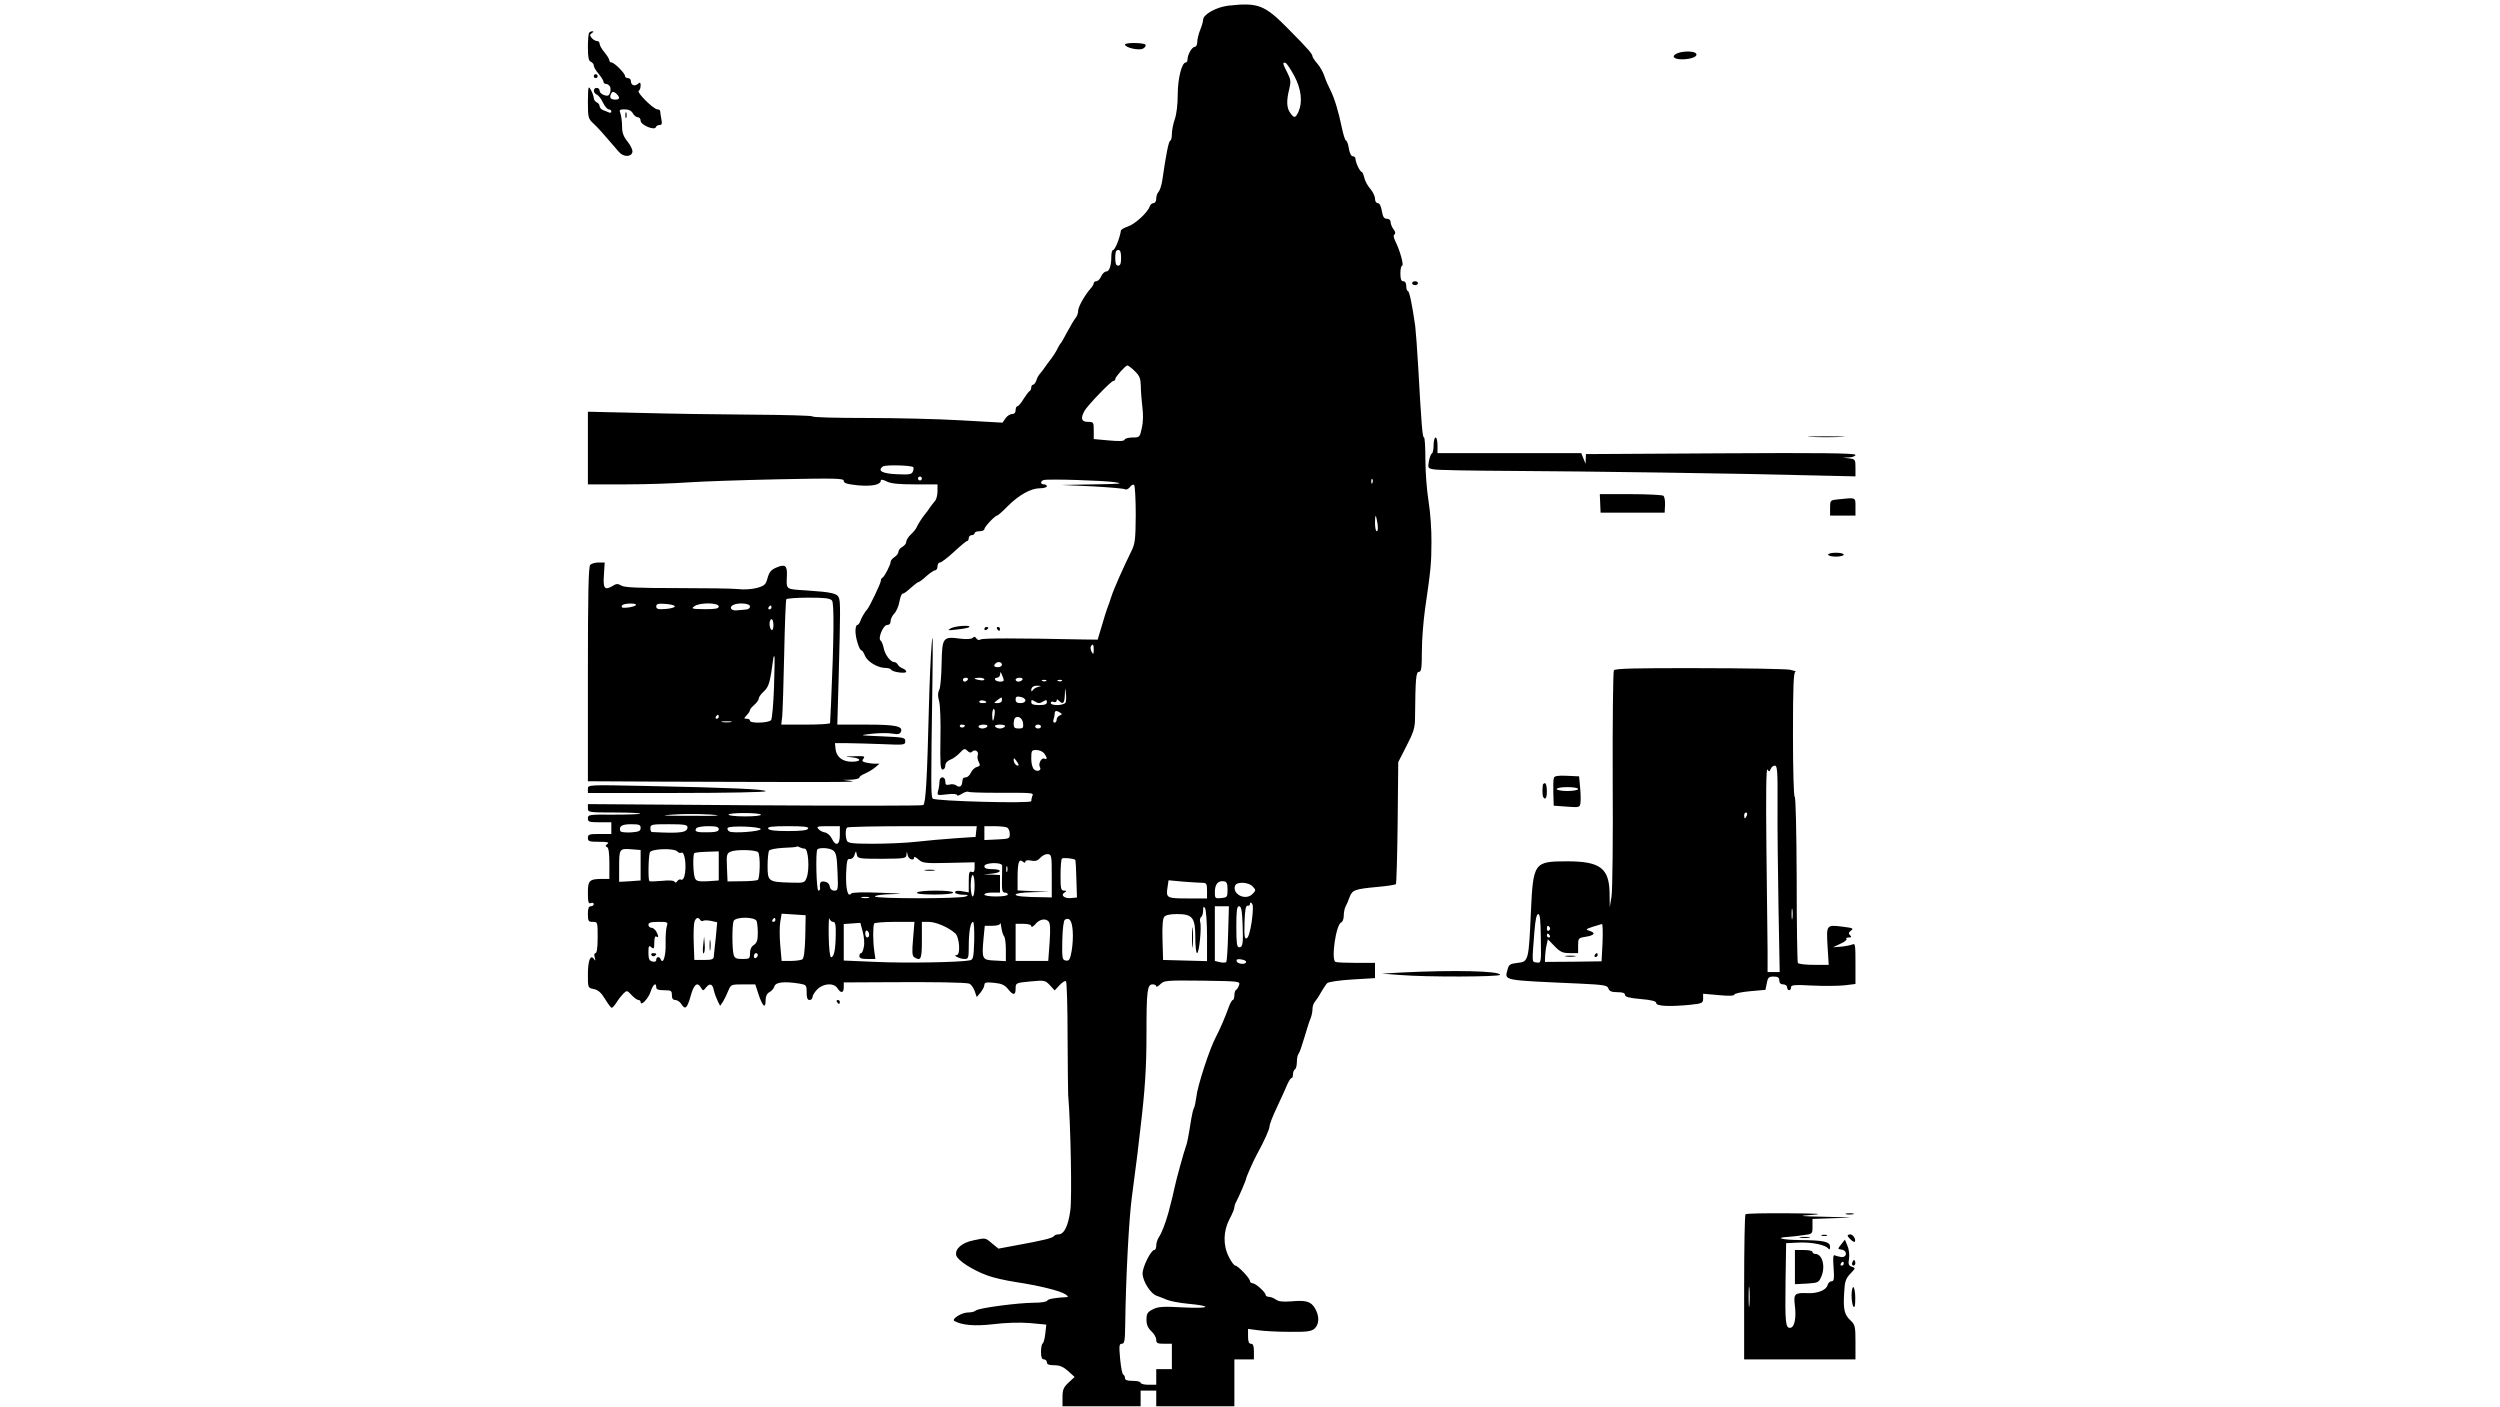
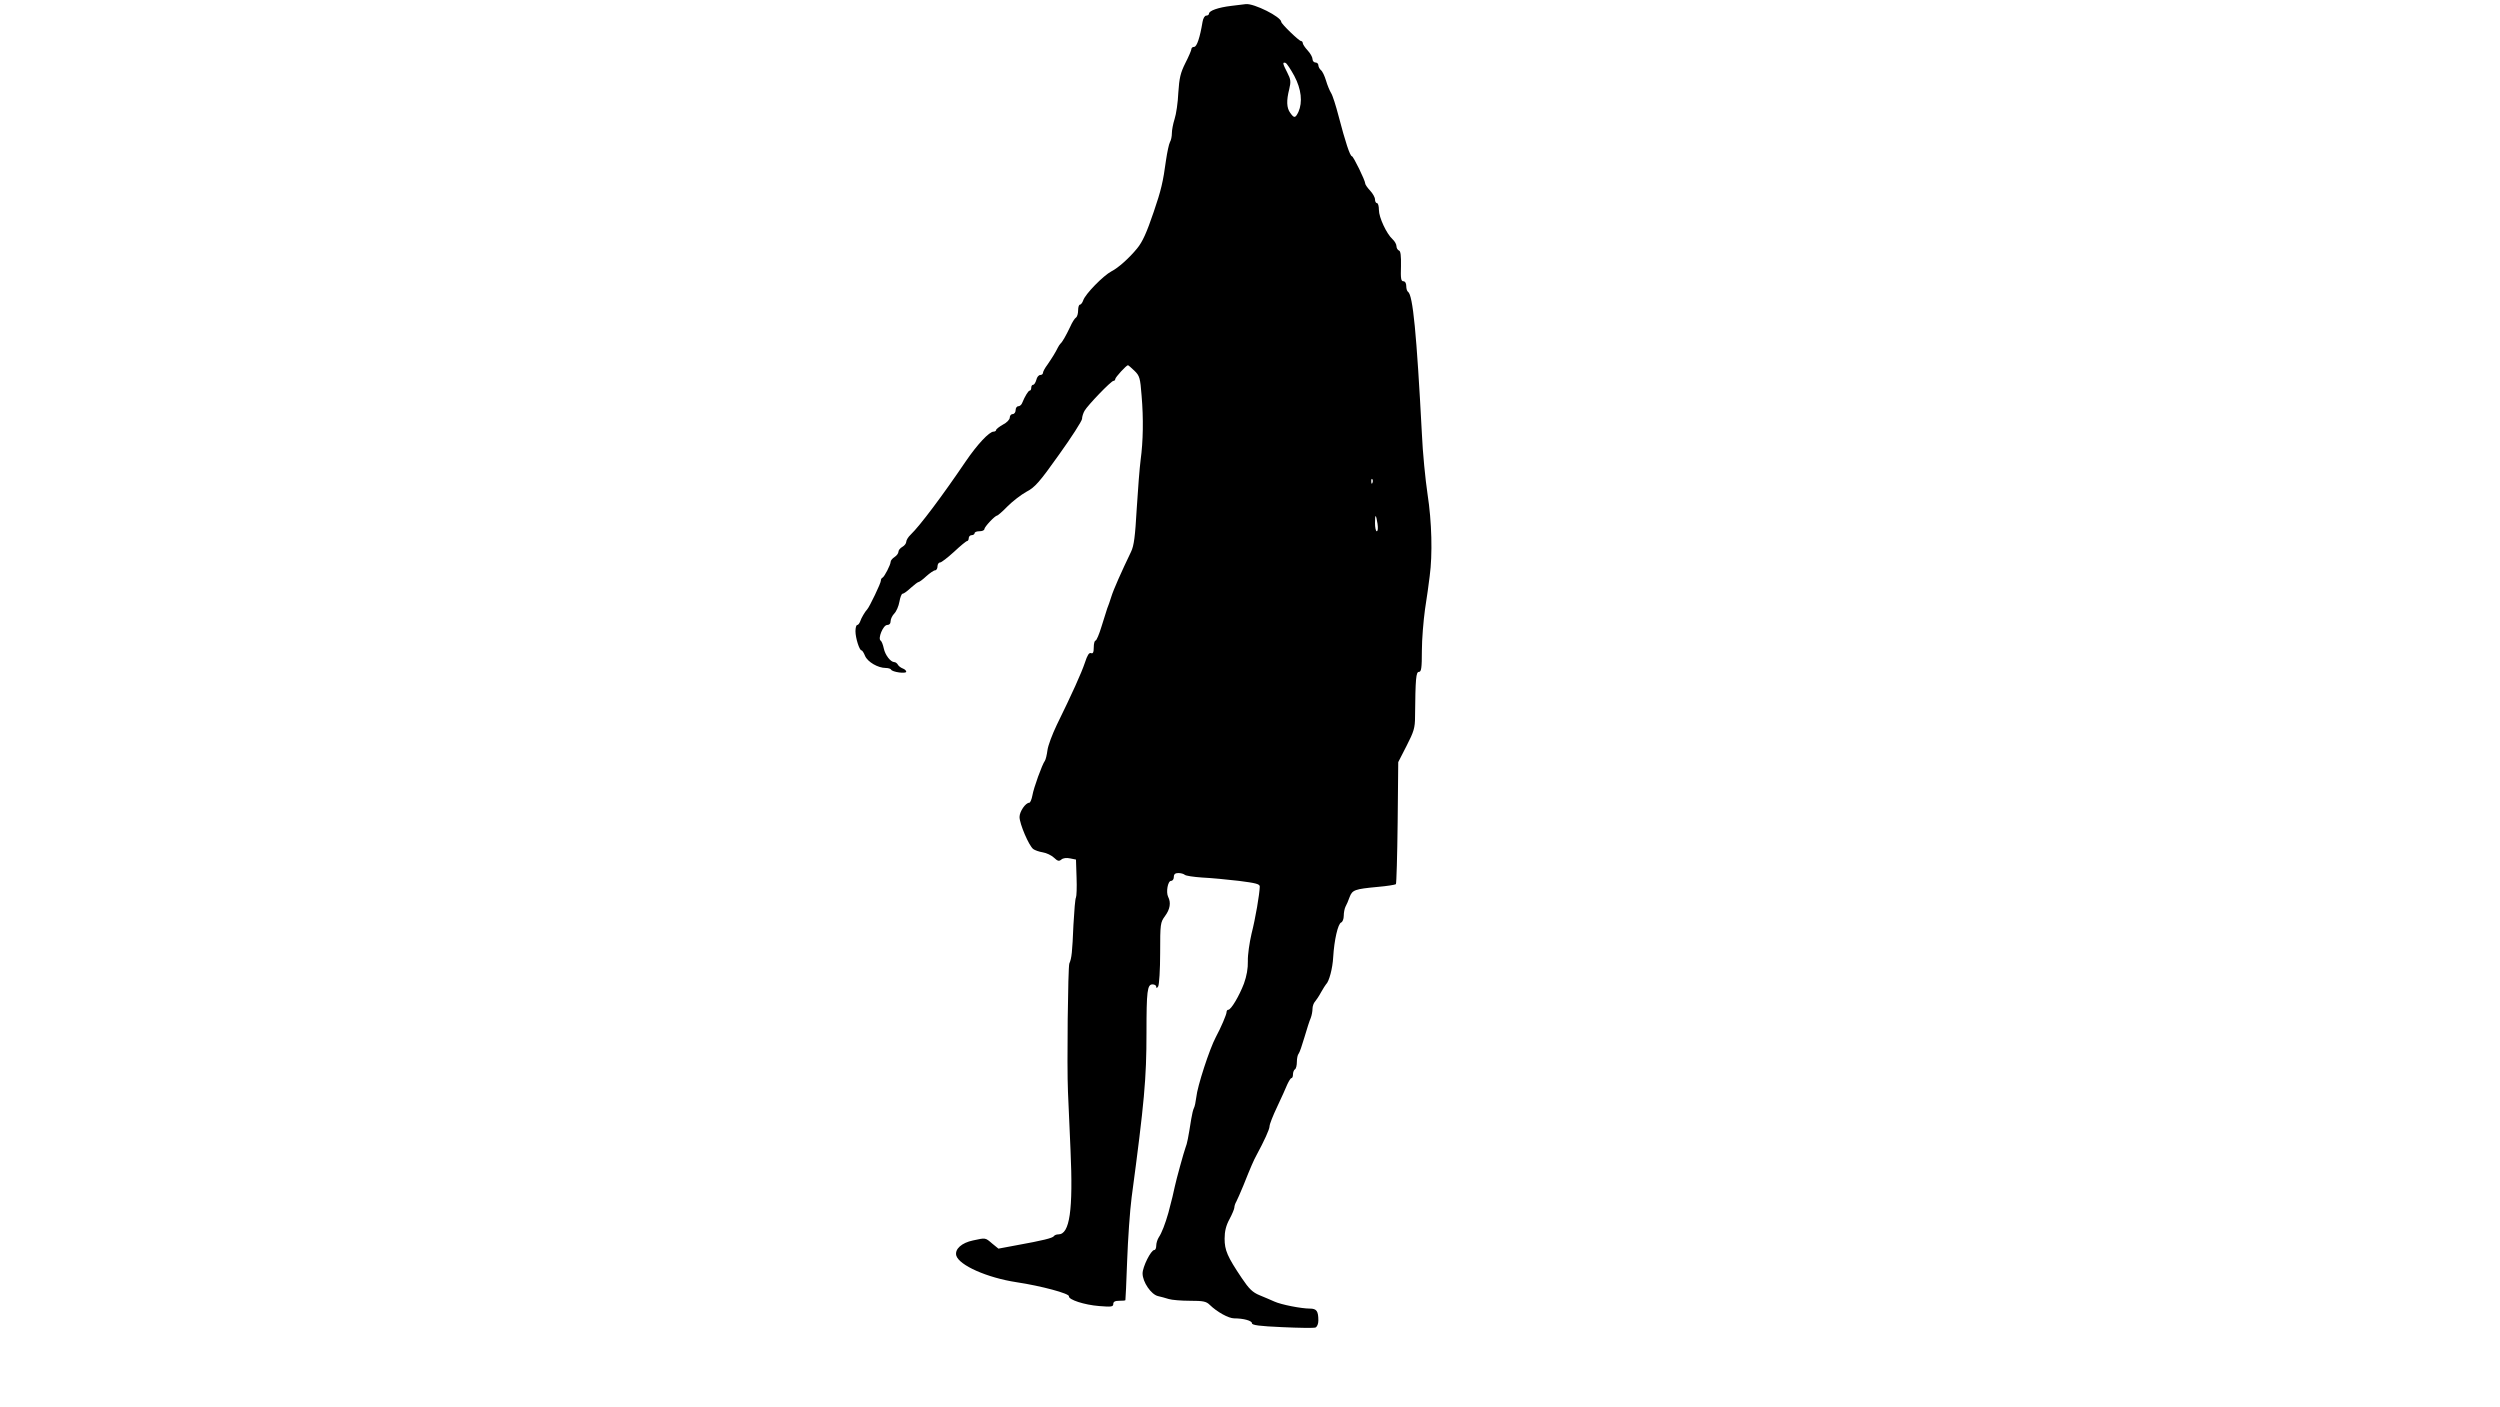
<svg xmlns="http://www.w3.org/2000/svg" version="1.0" width="1280pt" height="720pt" viewBox="0 0 1280 720" preserveAspectRatio="xMidYMid meet">
  <g transform="translate(0,720) scale(0.1,-0.1)" fill="#000000" stroke="none">
-     <path d="M6289 7171 c-61 -7 -129 -45 -129 -72 0 -9 -7 -33 -15 -52 -8 -20 -15 -48 -15 -62 0 -14 -6 -25 -13 -25 -14 0 -37 -40 -37 -65 0 -8 -4 -15 -9 -15 -20 0 -41 -82 -41 -164 0 -49 -6 -101 -15 -126 -8 -23 -15 -58 -15 -76 0 -19 -4 -34 -8 -34 -8 0 -22 -70 -41 -203 -4 -26 -13 -53 -19 -59 -7 -7 -12 -22 -12 -35 0 -13 -6 -23 -14 -23 -8 0 -17 -8 -20 -18 -10 -30 -75 -90 -112 -102 -19 -6 -35 -16 -35 -21 -5 -36 -30 -99 -40 -99 -5 0 -9 -15 -9 -32 0 -48 -10 -78 -26 -78 -8 0 -20 -11 -26 -25 -6 -14 -17 -25 -25 -25 -7 0 -13 -4 -13 -10 0 -5 -7 -18 -16 -27 -31 -36 -64 -94 -64 -115 0 -12 -6 -29 -14 -37 -7 -9 -26 -41 -42 -71 -16 -30 -31 -57 -35 -60 -3 -3 -8 -12 -12 -20 -8 -18 -29 -50 -42 -66 -5 -6 -17 -22 -25 -34 -8 -12 -20 -28 -26 -34 -6 -7 -15 -22 -18 -34 -4 -12 -12 -22 -17 -22 -5 0 -9 -6 -9 -14 0 -8 -4 -16 -8 -18 -4 -1 -18 -20 -31 -40 -12 -21 -27 -38 -32 -38 -5 0 -9 -9 -9 -20 0 -13 -7 -20 -19 -20 -10 0 -25 -10 -33 -22 l-15 -22 -214 12 c-118 7 -337 12 -486 12 -150 0 -273 3 -273 8 0 4 -141 8 -313 9 -171 1 -430 5 -574 9 l-263 6 0 -186 0 -186 193 0 c105 0 248 5 317 10 69 5 277 12 463 16 299 6 337 5 337 -8 0 -12 17 -17 74 -23 73 -6 116 3 116 26 0 5 13 3 30 -6 21 -11 61 -15 145 -15 l115 0 0 -36 c0 -19 -6 -41 -12 -48 -7 -8 -20 -24 -28 -36 -8 -12 -19 -28 -25 -34 -13 -16 -34 -48 -42 -66 -3 -8 -17 -25 -30 -37 -13 -12 -23 -29 -23 -37 0 -8 -9 -20 -20 -26 -11 -6 -20 -17 -20 -25 0 -8 -9 -20 -20 -27 -11 -7 -20 -18 -20 -25 0 -14 -32 -77 -42 -81 -5 -2 -8 -9 -8 -15 1 -11 -59 -136 -70 -147 -10 -10 -31 -45 -36 -62 -4 -10 -10 -18 -15 -18 -5 0 -9 -14 -9 -32 0 -34 20 -98 31 -98 4 0 12 -13 18 -28 13 -31 66 -62 106 -62 13 0 25 -4 27 -8 5 -13 78 -23 78 -11 0 5 -8 13 -17 16 -10 4 -22 12 -26 20 -4 7 -12 13 -18 13 -19 0 -47 36 -54 70 -4 19 -11 37 -16 40 -16 10 13 80 33 80 11 0 18 7 18 20 0 11 9 29 19 39 10 10 22 37 26 60 4 23 11 41 16 41 6 0 24 13 42 30 18 16 36 30 40 30 4 0 22 13 40 30 18 16 38 30 45 30 6 0 12 9 12 20 0 11 6 20 13 20 7 0 39 25 72 55 32 30 62 55 67 55 4 0 8 7 8 15 0 8 7 15 15 15 8 0 15 5 15 10 0 6 11 10 25 10 14 0 25 5 25 11 0 11 54 69 65 69 3 0 28 21 54 48 58 58 119 92 165 92 20 0 36 5 36 10 0 6 -7 10 -15 10 -18 0 -20 16 -2 22 20 7 308 -2 367 -11 45 -7 25 -9 -110 -11 l-165 -3 157 -7 c86 -5 162 -11 168 -15 6 -4 17 1 25 11 7 11 17 15 22 11 4 -5 8 -73 8 -152 -1 -125 -3 -148 -22 -186 -45 -92 -91 -196 -103 -234 -7 -22 -16 -49 -21 -60 -4 -11 -17 -51 -28 -90 l-21 -70 -78 1 c-343 7 -509 7 -521 0 -8 -5 -16 -3 -22 5 -6 10 -11 11 -19 3 -6 -6 -30 -8 -63 -4 -90 12 -93 7 -96 -127 -1 -63 -6 -124 -12 -135 -8 -15 -8 -32 -1 -57 6 -20 9 -107 7 -193 -2 -129 0 -158 11 -158 8 0 14 9 14 20 0 13 10 24 25 30 14 5 36 21 49 35 21 23 26 24 39 11 10 -10 17 -12 25 -4 14 14 35 0 28 -19 -3 -8 -1 -23 5 -34 9 -17 7 -21 -9 -26 -11 -2 -25 -16 -31 -29 -6 -13 -17 -24 -26 -24 -8 0 -16 -4 -16 -10 -1 -5 -2 -14 -3 -19 -2 -18 -16 -24 -29 -13 -7 6 -23 9 -35 5 -18 -4 -22 -1 -22 16 0 12 -6 21 -15 21 -9 0 -15 -9 -15 -22 0 -13 -3 -34 -7 -47 -6 -24 -5 -24 45 -18 31 4 52 2 52 -4 0 -5 11 -2 25 7 13 8 28 13 33 10 5 -3 64 -5 133 -5 206 0 202 1 194 -18 -3 -8 -5 -19 -5 -25 0 -13 -490 0 -504 13 -10 9 -10 56 -2 599 3 216 2 267 -4 190 -5 -58 -11 -202 -14 -320 -9 -364 -16 -494 -29 -502 -6 -4 -395 -4 -864 -1 l-853 6 0 -21 c0 -21 3 -22 137 -22 75 0 134 -3 131 -6 -4 -3 -65 -5 -137 -5 -125 1 -131 0 -131 -19 0 -18 7 -20 60 -20 l60 0 0 -30 0 -30 -60 0 c-53 0 -60 -2 -60 -20 0 -18 7 -20 58 -20 43 0 53 -3 42 -11 -11 -8 -12 -12 -2 -16 8 -3 12 -30 12 -84 l0 -79 -32 0 c-71 0 -78 -7 -78 -71 0 -48 3 -57 15 -53 8 4 15 1 15 -5 0 -6 -7 -11 -15 -11 -11 0 -15 -11 -15 -40 0 -36 3 -40 25 -40 25 0 25 -1 25 -80 0 -50 -4 -80 -11 -80 -6 0 -8 -9 -4 -22 5 -18 4 -20 -4 -8 -18 25 -31 -7 -31 -81 0 -66 0 -67 30 -73 22 -4 38 -18 58 -51 15 -25 30 -45 34 -45 4 0 15 12 25 28 9 15 25 35 35 45 17 17 19 17 42 -8 13 -14 28 -25 35 -25 6 0 11 -5 11 -10 0 -24 39 16 51 52 12 38 29 51 29 23 0 -11 11 -15 40 -15 36 0 40 -2 40 -25 0 -17 5 -25 18 -25 9 0 23 -9 30 -20 20 -32 30 -24 48 40 17 61 34 75 53 43 10 -17 12 -17 25 0 20 25 34 21 41 -14 4 -17 13 -41 20 -55 l12 -24 15 22 c8 13 20 38 27 56 13 31 15 32 76 32 l62 0 18 -55 c21 -61 35 -71 35 -25 0 19 7 33 19 40 11 5 23 19 26 30 7 22 51 26 128 14 35 -6 37 -8 37 -45 0 -28 4 -39 15 -39 8 0 15 7 15 15 0 8 11 26 25 40 32 31 84 34 103 5 17 -27 32 -25 32 5 l0 25 203 1 c262 2 418 -1 439 -7 9 -3 21 -19 28 -37 l11 -32 20 24 c10 13 19 30 19 38 0 13 10 15 50 11 39 -4 54 -11 71 -32 27 -34 39 -33 39 3 0 28 1 29 76 36 72 7 76 6 100 -20 l24 -26 25 27 c14 15 29 24 33 20 4 -4 8 -132 8 -284 1 -153 2 -286 3 -297 13 -153 20 -533 11 -593 -11 -80 -32 -122 -61 -122 -10 0 -20 -4 -23 -9 -7 -10 -55 -22 -193 -47 l-91 -17 -32 26 c-36 31 -33 30 -98 16 -58 -12 -94 -44 -86 -77 7 -25 82 -74 158 -102 28 -11 94 -26 146 -34 119 -18 229 -45 255 -63 11 -7 15 -13 10 -14 -63 -3 -100 -10 -103 -18 -2 -6 -31 -11 -66 -11 -82 0 -287 -27 -300 -40 -6 -6 -24 -10 -41 -10 -31 0 -84 -33 -69 -43 38 -22 103 -28 199 -17 62 8 136 10 187 6 l85 -8 -5 -46 c-3 -26 -9 -48 -13 -50 -5 -2 -9 -21 -9 -43 0 -28 4 -39 15 -39 8 0 15 -7 15 -15 0 -11 11 -15 38 -15 28 0 46 -8 71 -30 l33 -30 -31 -29 c-26 -24 -31 -37 -31 -75 l0 -46 200 0 200 0 0 40 0 40 40 0 40 0 0 -40 0 -40 200 0 200 0 0 120 0 120 50 0 50 0 0 40 c0 29 -4 40 -15 40 -11 0 -15 11 -15 38 l0 38 53 -7 c28 -4 100 -8 159 -8 88 -1 111 2 128 16 25 22 26 65 3 104 -21 36 -46 43 -123 36 -41 -3 -64 -1 -77 9 -10 7 -26 14 -35 14 -10 0 -18 5 -18 10 0 14 -51 59 -67 60 -7 0 -13 5 -13 11 0 14 -62 79 -75 79 -6 0 -21 20 -33 44 -31 60 -29 133 3 194 14 26 25 53 25 60 0 7 4 20 10 30 13 24 50 110 50 117 0 7 38 93 53 120 40 73 67 133 67 148 0 11 18 56 39 100 21 45 45 97 52 115 8 17 17 32 21 32 5 0 8 9 8 19 0 11 5 23 10 26 6 3 10 21 10 39 0 17 4 36 9 41 5 6 18 44 30 85 12 41 26 85 32 98 5 13 9 34 9 47 0 13 6 30 13 37 6 7 21 29 31 48 11 19 25 40 31 46 6 7 64 15 128 19 l117 7 0 39 0 39 -94 0 c-52 0 -100 2 -108 5 -24 9 2 192 29 202 7 3 13 18 13 34 0 16 4 37 9 47 5 9 15 31 21 49 14 37 27 41 143 52 48 4 90 11 94 14 3 4 7 146 9 316 l3 309 43 84 c37 72 43 92 43 148 2 198 5 230 20 230 12 0 15 19 15 108 0 59 8 154 16 212 29 199 33 235 33 345 1 61 -6 155 -15 210 -9 55 -16 151 -16 213 0 61 -3 112 -7 112 -8 0 -13 58 -30 365 -5 88 -12 180 -15 205 -16 112 -30 180 -38 180 -4 0 -8 11 -8 25 0 16 -6 25 -15 25 -11 0 -15 11 -15 40 0 22 4 40 9 40 10 0 -11 77 -34 123 -10 20 -12 33 -5 37 6 4 5 13 -5 26 -8 10 -15 27 -15 37 0 10 -8 17 -19 17 -15 0 -21 10 -26 40 -4 25 -12 40 -21 40 -8 0 -14 10 -14 23 0 12 -11 35 -24 50 -14 16 -28 42 -31 58 -4 16 -10 29 -13 29 -9 0 -32 49 -32 67 0 7 -6 13 -14 13 -8 0 -16 16 -20 40 -3 22 -10 40 -14 40 -4 0 -14 28 -21 63 -18 87 -39 156 -60 197 -10 19 -24 51 -30 70 -6 19 -22 48 -36 64 -14 16 -25 33 -25 37 0 13 -25 41 -125 142 -120 122 -153 135 -306 118z m338 -360 c36 -68 43 -134 21 -184 -16 -33 -22 -33 -42 -5 -19 26 -20 63 -5 122 9 38 8 49 -10 84 -24 47 -26 55 -9 50 6 -2 26 -32 45 -67z m-887 -931 c0 -29 -4 -40 -15 -40 -11 0 -15 11 -15 40 0 29 4 40 15 40 11 0 15 -11 15 -40z m70 -580 c25 -24 30 -38 31 -77 0 -26 4 -75 8 -108 5 -37 4 -78 -3 -107 -10 -47 -12 -48 -48 -48 -20 0 -38 -5 -40 -11 -3 -8 -27 -9 -81 -4 l-77 7 0 44 c0 42 -1 44 -30 44 -33 0 -39 18 -17 57 16 28 136 153 148 153 5 0 9 4 9 9 0 11 51 68 62 70 4 0 21 -12 38 -29z m-1134 -492 c2 -3 2 -13 -2 -22 -6 -15 -18 -17 -82 -14 -75 3 -102 18 -71 40 14 9 145 6 155 -4z m44 -58 c0 -5 -4 -10 -10 -10 -5 0 -10 5 -10 10 0 6 5 10 10 10 6 0 10 -4 10 -10z m2307 -22 c-3 -8 -6 -5 -6 6 -1 11 2 17 5 13 3 -3 4 -12 1 -19z m26 -210 c3 -21 2 -38 -4 -38 -5 0 -9 19 -9 42 0 49 5 47 13 -4z m-1453 -645 c-1 -24 -2 -26 -11 -10 -5 9 -7 22 -4 27 10 17 15 11 15 -17z m-470 -76 c0 -7 -9 -13 -20 -13 -20 0 -25 7 -13 19 11 12 33 8 33 -6z m9 -79 c1 -12 -37 -10 -44 2 -3 6 1 10 9 10 9 0 16 8 17 18 0 14 2 14 9 -3 5 -11 9 -23 9 -27z m-184 2 c-3 -5 -10 -10 -16 -10 -5 0 -9 5 -9 10 0 6 7 10 16 10 8 0 12 -4 9 -10z m85 1 c0 -4 -11 -6 -25 -3 -14 2 -25 6 -25 8 0 2 11 4 25 4 14 0 25 -4 25 -9z m195 -1 c-3 -5 -13 -10 -21 -10 -8 0 -14 5 -14 10 0 6 9 10 21 10 11 0 17 -4 14 -10z m122 -6 c-3 -3 -12 -4 -19 -1 -8 3 -5 6 6 6 11 1 17 -2 13 -5z m80 0 c-3 -3 -12 -4 -19 -1 -8 3 -5 6 6 6 11 1 17 -2 13 -5z m-122 -31 c-11 -3 -23 -10 -27 -17 -5 -7 -8 -7 -8 0 0 16 11 24 34 23 20 -1 20 -1 1 -6z m141 -79 c-6 -17 -76 -19 -76 -3 0 6 7 9 15 5 8 -3 15 0 15 6 0 9 3 9 12 0 21 -21 28 -13 30 31 1 38 2 39 5 9 3 -19 2 -40 -1 -48z m-206 10 c0 -8 -10 -14 -25 -14 -18 0 -25 5 -25 19 0 14 6 17 25 13 14 -2 25 -11 25 -18z m-120 1 c0 -9 -9 -15 -22 -15 -21 0 -21 0 -2 15 24 18 24 18 24 0z m-80 -11 c0 -2 -9 -4 -21 -4 -11 0 -18 4 -14 10 5 8 35 3 35 -6z m290 4 c17 10 20 10 20 -3 0 -11 -11 -15 -40 -15 -29 0 -40 4 -40 15 0 13 3 13 20 3 16 -10 24 -10 40 0z m-248 -68 c-2 -16 -6 -30 -8 -30 -2 0 -4 14 -4 30 0 17 4 30 8 30 5 0 7 -13 4 -30z m336 11 c11 -7 11 -9 -2 -14 -9 -4 -16 -13 -16 -22 0 -8 -5 -15 -11 -15 -6 0 -8 7 -5 16 3 9 6 22 6 30 0 16 9 18 28 5z m-190 -54 c3 -23 0 -27 -22 -27 -21 0 -26 5 -26 23 0 13 3 27 7 31 15 14 38 0 41 -27z m-298 -11 c0 -11 -19 -15 -25 -6 -3 5 1 10 9 10 9 0 16 -2 16 -4z m115 -6 c-3 -5 -15 -10 -26 -10 -10 0 -19 5 -19 10 0 6 12 10 26 10 14 0 23 -4 19 -10z m90 0 c-3 -5 -15 -10 -25 -10 -10 0 -22 5 -25 10 -4 6 7 10 25 10 18 0 29 -4 25 -10z m185 0 c0 -5 -7 -10 -15 -10 -8 0 -15 5 -15 10 0 6 7 10 15 10 8 0 15 -4 15 -10z m16 -137 c17 -23 17 -34 0 -27 -15 6 -32 -29 -21 -45 9 -16 -15 -24 -30 -11 -9 8 -15 30 -15 56 0 41 2 44 26 44 15 0 33 -8 40 -17z m-131 -61 c-8 -8 -25 10 -25 26 0 13 2 13 14 -4 8 -10 13 -21 11 -22z m-1540 -257 c6 -2 -64 -3 -155 -2 -127 0 -145 2 -80 6 81 6 214 3 235 -4z m221 4 c3 -5 -33 -9 -80 -9 -47 0 -86 4 -86 9 0 11 159 11 166 0z m-616 -68 c0 -16 -9 -20 -50 -23 -28 -1 -52 1 -54 7 -8 25 8 35 55 35 42 0 49 -3 49 -19z m240 4 c0 -28 -34 -33 -182 -25 -5 0 -8 9 -8 20 0 19 7 20 95 20 77 0 95 -3 95 -15z m160 -10 c0 -11 -12 -15 -42 -16 -70 -2 -85 2 -73 20 3 6 31 11 61 11 41 0 54 -4 54 -15z m215 0 c0 -12 -141 -23 -161 -12 -8 5 -12 13 -8 18 8 13 169 7 169 -6z m243 3 c-3 -9 -33 -13 -103 -13 -70 0 -100 4 -102 13 -4 9 21 12 102 12 81 0 106 -3 103 -12z m162 -33 c0 -53 -21 -61 -42 -17 -7 15 -23 28 -35 30 -12 2 -27 10 -33 18 -11 12 -3 14 49 14 l61 0 0 -45z m698 18 l-3 -28 -105 -7 c-58 -4 -148 -12 -200 -18 -52 -6 -152 -10 -221 -10 -106 0 -128 3 -133 16 -8 21 -8 59 1 67 3 4 154 7 335 7 l329 0 -3 -27z m156 21 c9 -3 16 -18 16 -33 0 -25 -2 -26 -65 -29 l-65 -3 0 35 0 36 49 0 c27 0 56 -3 65 -6z m-1034 -109 c19 0 26 -107 10 -149 -10 -26 -12 -27 -82 -25 -114 3 -118 6 -118 86 0 38 4 73 8 78 4 6 36 12 72 14 36 1 67 4 69 6 2 3 9 1 15 -3 6 -3 18 -7 26 -7z m-840 -85 l0 -78 -55 -4 -55 -3 0 72 c0 97 1 99 60 95 l50 -4 0 -78z m208 64 c18 11 29 -72 16 -121 -4 -13 -11 -20 -16 -17 -6 4 -15 0 -20 -7 -6 -9 -11 -10 -14 -4 -3 7 -27 9 -65 5 -33 -3 -62 -4 -64 -1 -8 7 -5 135 3 148 11 18 124 21 139 4 6 -7 16 -10 21 -7z m777 12 c16 -11 20 -30 23 -110 4 -91 3 -96 -16 -96 -13 0 -22 8 -24 22 -2 13 -12 22 -25 24 -22 4 -28 -5 -24 -33 1 -7 -3 -13 -9 -13 -10 0 -15 201 -5 211 10 11 63 8 80 -5z m-383 -10 c12 -17 9 -134 -2 -141 -6 -4 -43 -7 -83 -7 l-72 -1 -3 72 c-3 66 -1 72 20 81 30 12 131 9 140 -4z m-202 -70 l0 -74 -56 -4 c-45 -2 -58 0 -65 14 -10 18 -13 121 -4 130 3 3 32 6 65 7 l60 2 0 -75z m836 37 c118 1 124 2 125 21 2 19 2 19 6 -1 4 -23 33 -33 33 -13 0 6 10 1 22 -10 21 -19 33 -21 155 -18 l133 3 0 -27 c0 -20 -4 -26 -15 -22 -12 5 -15 -4 -15 -49 l0 -56 -35 6 c-23 4 -35 2 -35 -6 0 -6 17 -11 38 -12 30 0 33 -2 17 -9 -29 -12 -465 -12 -465 0 0 6 37 11 88 12 66 1 53 3 -58 7 -92 4 -148 2 -152 -4 -17 -22 -28 23 -26 100 3 68 6 80 19 77 10 -1 20 7 24 20 7 23 8 23 12 2 4 -20 10 -21 129 -21z m869 -88 l0 -110 -35 1 c-109 1 -150 5 -150 14 0 6 37 11 88 12 l87 2 -82 3 -83 4 0 64 c0 78 7 100 26 84 10 -8 14 -8 14 0 0 6 11 8 29 5 21 -5 34 -1 47 14 11 12 28 20 39 19 19 -2 20 -9 20 -112z m121 82 c1 -1 4 -45 5 -97 l3 -95 -28 -3 c-35 -4 -58 14 -36 28 13 8 12 10 -2 10 -16 0 -18 10 -18 78 0 43 3 82 7 86 7 6 61 1 69 -7z m-375 -29 c0 -7 0 -41 -1 -75 -1 -51 2 -63 14 -63 9 0 16 -4 16 -10 0 -6 -27 -10 -60 -10 -33 0 -60 4 -60 10 0 6 18 10 40 10 l40 0 0 45 0 45 -42 2 -43 1 43 4 c53 5 55 23 2 23 -29 0 -40 4 -40 15 0 19 90 22 91 3z m26 -30 c-3 -7 -5 -2 -5 12 0 14 2 19 5 13 2 -7 2 -19 0 -25z m-167 -73 c0 -30 -4 -55 -10 -55 -5 0 -10 25 -10 55 0 30 5 55 10 55 6 0 10 -25 10 -55z m1167 15 c20 0 23 -5 23 -40 l0 -40 -99 0 c-108 0 -112 2 -103 59 l5 34 75 -7 c41 -3 86 -6 99 -6z m128 -35 c0 -38 -2 -40 -32 -43 -31 -3 -33 -2 -33 30 0 40 16 60 45 56 16 -2 20 -11 20 -43z m129 16 c17 -18 17 -20 -2 -39 -35 -35 -105 0 -88 44 8 21 70 18 90 -5z m-1966 -58 c-10 -2 -26 -2 -35 0 -10 3 -2 5 17 5 19 0 27 -2 18 -5z m1961 -121 c-8 -51 -17 -83 -26 -86 -11 -5 -13 10 -11 82 2 63 6 86 16 85 6 -2 12 2 12 9 0 8 3 9 10 2 7 -7 6 -37 -1 -92z m-229 -75 l0 -128 -112 3 -113 3 -3 104 c-2 67 1 108 9 117 7 9 31 14 65 14 80 0 94 -18 94 -120 0 -44 4 -80 9 -80 11 0 24 134 16 159 -3 11 -1 22 5 26 5 3 10 18 10 33 0 21 2 24 10 12 5 -8 10 -73 10 -143z m108 14 c-2 -77 -6 -143 -10 -147 -4 -3 -19 -4 -33 0 l-25 6 0 140 0 140 36 0 36 0 -4 -139z m74 50 c4 -105 1 -121 -18 -121 -11 0 -14 21 -14 105 0 84 3 105 14 105 11 0 15 -20 18 -89z m-2239 -66 c-2 -74 -7 -111 -15 -117 -7 -4 -34 -8 -59 -8 l-47 0 -7 79 c-4 44 -4 98 0 121 l7 42 62 -4 61 -4 -2 -109z m143 75 c11 0 14 -15 13 -67 -1 -76 -9 -114 -24 -114 -6 1 -11 45 -12 108 -1 60 1 100 3 91 3 -10 12 -18 20 -18z m-681 10 c4 -6 11 -8 16 -4 5 3 23 2 40 -1 l31 -7 -7 -77 c-5 -42 -9 -85 -10 -96 -1 -17 -9 -20 -51 -20 l-49 0 -3 85 c-2 47 0 95 3 108 6 23 20 29 30 12z m289 -6 c3 -9 6 -37 6 -62 0 -36 -5 -50 -20 -60 -13 -8 -20 -23 -20 -42 0 -28 -2 -30 -39 -30 -32 0 -40 4 -45 23 -8 29 -8 151 0 171 9 23 109 23 118 0z m96 6 c0 -5 -5 -10 -11 -10 -5 0 -7 5 -4 10 3 6 8 10 11 10 2 0 4 -4 4 -10z m1404 -115 l-7 -95 -83 0 -84 0 0 95 0 95 40 0 c25 0 40 -5 40 -12 1 -7 9 -3 19 8 21 27 52 34 69 17 9 -9 11 -36 6 -108z m118 62 c3 -29 0 -76 -5 -105 -8 -45 -13 -53 -30 -50 -18 3 -20 10 -18 103 1 59 7 102 13 106 23 14 36 -4 40 -54z m-2078 21 c-4 -13 -7 -52 -6 -88 2 -62 -13 -111 -25 -82 -6 16 -23 15 -23 -2 0 -9 -7 -12 -20 -9 -16 4 -20 14 -20 45 0 35 2 39 15 28 13 -11 15 -7 15 24 0 22 4 35 10 31 13 -8 13 1 0 26 -6 10 -17 19 -25 19 -8 0 -15 7 -15 15 0 11 12 15 51 15 48 0 50 -1 43 -22z m1009 -105 c-3 -18 -9 -33 -14 -33 -5 0 -9 -7 -9 -15 0 -11 11 -15 41 -15 l41 0 -6 43 c-7 49 -7 127 0 139 3 4 50 8 105 8 l101 0 -7 -86 c-6 -68 -5 -88 6 -95 34 -21 39 -11 39 86 l0 95 35 0 c36 0 100 -27 135 -58 23 -19 29 -112 8 -112 -23 0 16 -20 40 -20 20 0 22 4 22 64 0 75 9 126 22 126 5 0 7 -43 6 -97 -3 -87 -5 -97 -23 -100 -47 -10 -327 -15 -480 -8 l-165 7 0 93 0 94 43 3 42 3 12 -45 c7 -25 10 -60 6 -77z m718 53 c5 -6 9 -36 9 -68 l0 -59 -57 3 c-65 3 -67 6 -57 116 l6 62 39 0 c24 0 40 5 41 13 0 6 3 -4 5 -23 3 -19 9 -39 14 -44z m-691 8 c0 -8 -4 -14 -10 -14 -5 0 -10 9 -10 21 0 11 5 17 10 14 6 -3 10 -13 10 -21z m-570 -103 c0 -6 -4 -13 -10 -16 -5 -3 -10 1 -10 9 0 9 5 16 10 16 6 0 10 -4 10 -9z m2500 -36 c0 -15 -43 -12 -48 3 -3 10 4 13 22 10 15 -2 26 -7 26 -13z m-36 -119 c-4 -12 -11 -22 -15 -24 -5 -2 -9 -15 -9 -28 0 -13 -4 -24 -8 -24 -4 0 -14 -17 -21 -37 -15 -43 -46 -116 -66 -153 -32 -60 -95 -253 -100 -308 -3 -24 -8 -48 -12 -55 -4 -7 -10 -32 -14 -57 -15 -95 -21 -126 -29 -145 -8 -21 -48 -166 -55 -200 -4 -21 -17 -76 -33 -135 -16 -56 -34 -103 -49 -125 -7 -11 -13 -30 -13 -42 0 -13 -4 -23 -10 -23 -17 0 -60 -86 -60 -120 0 -40 43 -107 74 -115 11 -4 35 -13 51 -20 17 -7 64 -16 106 -20 131 -12 115 -26 -21 -19 -106 6 -131 4 -158 -10 -27 -14 -32 -22 -32 -53 0 -25 7 -42 25 -59 14 -13 25 -32 25 -44 0 -17 6 -20 40 -20 l40 0 0 -65 0 -65 -40 0 -40 0 0 -40 0 -40 -40 0 c-22 0 -40 5 -40 10 0 6 -18 10 -40 10 -28 0 -40 4 -40 14 0 8 -4 16 -9 18 -5 2 -12 38 -16 81 -6 67 -5 77 9 77 13 0 16 14 17 93 3 241 19 544 34 657 28 214 33 252 43 345 25 207 32 321 32 497 0 214 4 248 31 248 11 0 19 -4 19 -10 0 -5 9 -1 21 11 19 19 30 20 215 18 191 -3 194 -3 188 -23z" />
-     <path d="M4738 2743 c12 -2 32 -2 45 0 12 2 2 4 -23 4 -25 0 -35 -2 -22 -4z" />
-     <path d="M4695 2630 c-4 -6 28 -10 89 -10 57 0 96 4 96 10 0 6 -36 10 -89 10 -50 0 -93 -4 -96 -10z" />
-     <path d="M6103 2400 c0 -47 2 -66 4 -42 2 23 2 61 0 85 -2 23 -4 4 -4 -43z" />
-     <path d="M3600 2358 c-3 -26 -1 -43 3 -39 5 5 7 26 5 47 l-3 39 -5 -47z" />
-     <path d="M3633 2360 c0 -25 2 -35 4 -22 2 12 2 32 0 45 -2 12 -4 2 -4 -23z" />
-     <path d="M3335 2310 c4 -6 11 -8 16 -5 14 9 11 15 -7 15 -8 0 -12 -5 -9 -10z" />
-     <path d="M3017 7033 c-4 -3 -7 -37 -7 -75 0 -52 4 -70 15 -74 8 -4 15 -12 15 -19 0 -8 11 -27 25 -43 14 -17 25 -35 25 -41 0 -6 6 -11 14 -11 8 0 16 -7 20 -15 6 -17 -2 -45 -14 -45 -20 0 -40 13 -40 26 0 8 -7 14 -15 14 -19 0 -19 -26 0 -34 8 -3 23 -21 32 -41 9 -19 23 -35 30 -35 7 0 13 -5 13 -11 0 -6 -6 -8 -12 -5 -7 3 -21 9 -30 12 -10 4 -18 13 -18 20 0 8 -7 17 -15 20 -8 4 -15 14 -15 23 -1 9 -7 27 -15 41 -13 23 -14 19 -15 -61 0 -81 2 -87 28 -111 24 -22 55 -57 131 -146 23 -27 64 -27 69 0 2 10 -9 33 -25 53 -21 26 -28 46 -28 78 0 23 -4 52 -8 65 -8 20 -5 22 22 22 20 0 34 -7 41 -20 6 -11 17 -20 25 -20 8 0 15 -8 15 -18 0 -22 72 -52 78 -33 2 6 11 11 19 11 12 0 14 7 9 31 -3 17 -6 35 -6 40 0 5 -6 9 -14 9 -20 0 -108 88 -96 95 6 3 10 15 10 27 0 17 -3 18 -15 8 -16 -14 -35 -6 -35 16 0 8 -7 14 -15 14 -8 0 -15 5 -15 11 0 14 -55 69 -69 69 -6 0 -11 5 -11 11 0 6 -11 24 -25 41 -14 16 -25 36 -25 44 0 8 -6 14 -14 14 -7 0 -19 7 -27 16 -10 13 -10 17 2 25 8 5 9 9 3 9 -6 0 -14 -3 -17 -7z m141 -315 c17 -17 15 -28 -6 -28 -24 0 -32 8 -25 26 6 17 15 18 31 2z" />
-     <path d="M5760 6972 c0 -16 72 -32 92 -21 10 5 16 14 13 20 -8 11 -105 12 -105 1z" />
-     <path d="M8593 6929 c-51 -19 -13 -41 53 -30 51 8 54 35 4 37 -19 1 -45 -2 -57 -7z" />
-     <path d="M3040 6810 c0 -5 5 -10 10 -10 6 0 10 5 10 10 0 6 -4 10 -10 10 -5 0 -10 -4 -10 -10z" />
-     <path d="M3202 6610 c0 -14 2 -19 5 -12 2 6 2 18 0 25 -3 6 -5 1 -5 -13z" />
-     <path d="M7230 5750 c0 -5 7 -10 15 -10 8 0 15 5 15 10 0 6 -7 10 -15 10 -8 0 -15 -4 -15 -10z" />
-     <path d="M9273 4963 c42 -2 112 -2 155 0 42 1 7 3 -78 3 -85 0 -120 -2 -77 -3z" />
-     <path d="M7340 4921 c0 -22 -4 -41 -9 -43 -4 -1 -11 -19 -15 -39 -6 -35 -5 -37 24 -42 17 -4 193 -7 393 -8 382 -2 1170 -13 1545 -23 l222 -5 0 44 c0 42 -1 44 -32 48 l-33 4 33 1 c17 1 32 7 32 13 0 9 -183 11 -690 8 l-690 -4 -1 -25 -1 -25 -11 28 -11 27 -368 0 -368 0 0 40 c0 22 -4 40 -10 40 -5 0 -10 -18 -10 -39z" />
-     <path d="M8193 4623 l2 -48 164 0 164 0 2 40 c1 22 -3 43 -9 47 -6 4 -82 8 -168 8 l-157 0 2 -47z" />
-     <path d="M9408 4643 c-37 -4 -38 -5 -38 -44 l0 -39 65 0 65 0 0 45 c0 50 5 48 -92 38z" />
-     <path d="M9360 4360 c0 -5 18 -10 40 -10 22 0 40 5 40 10 0 6 -18 10 -40 10 -22 0 -40 -4 -40 -10z" />
-     <path d="M3022 4308 c-9 -9 -12 -147 -12 -560 l0 -548 378 -2 c878 -3 1015 -3 972 3 l-45 6 43 1 c23 1 42 6 42 11 0 5 13 14 30 21 16 7 39 21 51 31 l22 19 -24 0 c-13 0 -34 3 -47 6 -18 5 -20 9 -11 20 10 12 2 14 -47 12 -50 -1 -53 -2 -16 -5 53 -5 56 -23 3 -23 -48 0 -79 25 -83 65 l-3 30 65 0 c36 0 117 -3 180 -5 110 -5 115 -4 115 15 0 19 -8 20 -120 25 -118 5 -119 5 -53 13 37 4 84 5 106 1 30 -5 40 -3 45 10 11 28 -28 36 -179 36 l-147 0 7 243 c9 335 9 381 2 404 -8 25 -34 31 -167 40 -109 7 -103 2 -100 78 2 49 -10 58 -52 40 -29 -12 -38 -23 -47 -54 -9 -34 -15 -40 -54 -51 -25 -7 -67 -10 -98 -6 -29 3 -171 5 -315 5 -196 0 -267 3 -282 13 -17 10 -25 10 -41 0 -44 -27 -53 -17 -48 53 l4 65 -31 0 c-17 0 -36 -5 -43 -12z m1238 -183 c11 -14 10 -189 -5 -525 -3 -52 -5 -98 -5 -102 0 -5 -56 -8 -125 -8 l-125 0 5 43 c2 23 7 165 10 316 3 151 8 278 11 283 3 4 54 8 113 8 83 0 111 -3 121 -15z m-1005 -24 c-9 -8 -47 -15 -68 -12 -5 1 -5 6 -2 11 3 6 23 10 43 10 22 0 32 -4 27 -9z m200 -6 c0 -5 -21 -11 -47 -13 -39 -3 -48 0 -48 13 0 13 9 16 48 13 26 -2 47 -7 47 -13z m225 0 c0 -11 -15 -14 -72 -14 -65 1 -71 2 -53 15 26 20 125 19 125 -1z m160 0 c0 -9 -10 -16 -22 -16 -13 -1 -33 -3 -46 -4 -27 -3 -40 14 -21 26 24 15 89 11 89 -6z m110 -5 c0 -5 -5 -10 -11 -10 -5 0 -7 5 -4 10 3 6 8 10 11 10 2 0 4 -4 4 -10z m10 -91 c0 -17 -4 -28 -10 -24 -5 3 -10 17 -10 31 0 13 5 24 10 24 6 0 10 -14 10 -31z m3 -316 c-3 -87 -10 -164 -15 -170 -12 -15 -108 -18 -108 -3 0 6 -7 10 -17 10 -15 0 -15 1 0 18 10 10 17 22 17 27 0 4 10 16 23 27 12 11 22 25 22 32 0 7 12 24 27 37 20 19 28 40 37 96 6 40 11 74 11 77 0 3 2 6 5 6 2 0 1 -71 -2 -157z m-283 -153 c0 -5 -5 -10 -11 -10 -5 0 -7 5 -4 10 3 6 8 10 11 10 2 0 4 -4 4 -10z m63 -27 c-13 -2 -33 -2 -45 0 -13 2 -3 4 22 4 25 0 35 -2 23 -4z" />
-     <path d="M4870 3984 c-22 -12 -19 -13 30 -7 30 3 58 8 62 12 14 12 -67 7 -92 -5z" />
-     <path d="M5040 3979 c0 -5 5 -7 10 -4 6 3 10 8 10 11 0 2 -4 4 -10 4 -5 0 -10 -5 -10 -11z" />
-     <path d="M5105 3980 c3 -5 8 -10 11 -10 2 0 4 5 4 10 0 6 -5 10 -11 10 -5 0 -7 -4 -4 -10z" />
-     <path d="M8263 3768 c-4 -7 -7 -258 -6 -558 2 -300 -1 -570 -6 -600 l-9 -55 -1 73 c-2 127 -49 162 -216 162 -172 0 -175 -5 -187 -263 -11 -246 -12 -251 -68 -257 -38 -4 -45 -9 -51 -33 -16 -59 -33 -55 368 -73 127 -6 143 -9 148 -25 5 -14 16 -19 46 -19 27 0 39 -4 39 -14 0 -10 22 -16 80 -21 58 -5 80 -11 80 -21 0 -16 72 -19 179 -8 56 6 61 9 61 31 l0 25 80 -7 c51 -5 80 -4 80 3 0 5 36 13 80 17 l79 7 7 34 c5 29 10 34 35 34 22 0 29 -5 29 -20 0 -13 7 -20 20 -20 11 0 20 -7 20 -15 0 -8 5 -15 10 -15 6 0 10 7 10 15 0 12 17 14 108 9 59 -3 133 -2 165 1 l57 7 0 105 c0 96 -1 105 -17 97 -10 -4 -36 -9 -58 -11 l-40 -3 38 18 c21 9 35 21 31 25 -4 4 1 7 11 7 15 0 16 3 7 12 -9 9 -7 14 6 24 14 10 8 13 -41 19 -87 11 -86 11 -80 -99 l6 -96 -76 0 c-42 0 -79 4 -82 10 -3 5 -6 199 -6 430 -1 246 -5 420 -10 420 -5 0 -9 134 -9 320 0 249 3 320 13 321 6 1 -6 5 -28 10 -22 4 -232 8 -467 8 -331 1 -429 -2 -435 -11z m838 -690 c-1 -112 2 -350 5 -529 l6 -326 -31 0 -31 0 0 111 c-1 61 -3 298 -6 526 -3 272 -1 410 5 400 9 -12 11 -12 17 3 3 9 13 17 21 17 13 0 15 -28 14 -202z m-157 -53 c-4 -8 -8 -15 -10 -15 -2 0 -4 7 -4 15 0 8 4 15 10 15 5 0 7 -7 4 -15z m233 -527 c-2 -13 -4 -3 -4 22 0 25 2 35 4 23 2 -13 2 -33 0 -45z m-1288 -104 c2 -125 2 -125 -21 -122 -25 3 -25 -7 -12 156 5 63 11 92 20 92 9 0 12 -32 13 -126z m316 -20 l-5 -96 -145 -2 -145 -1 1 30 c1 17 4 43 8 58 l6 28 34 -35 c29 -30 42 -36 78 -36 l43 0 0 39 c0 37 1 39 40 45 44 7 52 20 18 30 -21 7 -19 9 17 21 22 7 43 13 47 14 4 1 5 -42 3 -95z m-270 77 c3 -5 1 -12 -5 -16 -5 -3 -10 1 -10 9 0 18 6 21 15 7z m0 -41 c3 -5 1 -10 -4 -10 -6 0 -11 5 -11 10 0 6 2 10 4 10 3 0 8 -4 11 -10z" />
-     <path d="M8165 2310 c-3 -5 -1 -10 4 -10 6 0 11 5 11 10 0 6 -2 10 -4 10 -3 0 -8 -4 -11 -10z" />
-     <path d="M8018 2303 c12 -2 32 -2 45 0 12 2 2 4 -23 4 -25 0 -35 -2 -22 -4z" />
-     <path d="M7956 3218 c-3 -7 -4 -42 -3 -78 l2 -65 67 -5 c65 -5 67 -4 70 20 2 14 1 50 -2 80 l-5 55 -63 3 c-44 2 -63 -1 -66 -10z m124 -58 c0 -5 -25 -10 -55 -10 -30 0 -55 5 -55 10 0 6 25 10 55 10 30 0 55 -4 55 -10z" />
-     <path d="M7899 3180 c-4 -42 -1 -64 9 -68 8 -2 12 10 12 37 0 23 -4 41 -10 41 -5 0 -10 -4 -11 -10z" />
-     <path d="M3010 3161 l0 -21 455 0 c261 0 455 4 455 9 0 10 -178 18 -617 27 -293 6 -293 6 -293 -15z" />
-     <path d="M7180 2221 l-105 -6 94 -7 c129 -11 511 -10 511 1 0 20 -237 25 -500 12z" />
-     <path d="M4285 2070 c3 -5 8 -10 11 -10 2 0 4 5 4 10 0 6 -5 10 -11 10 -5 0 -7 -4 -4 -10z" />
-     <path d="M8937 983 c-4 -3 -7 -172 -7 -375 l0 -368 285 0 285 0 0 88 c0 80 -2 89 -25 111 -32 30 -38 55 -33 141 3 60 8 73 32 99 27 28 27 29 8 35 -17 6 -20 13 -15 41 3 19 0 49 -8 66 l-13 32 -19 -24 c-19 -24 -19 -24 2 -27 31 -5 29 -41 -2 -38 -13 2 -28 6 -34 9 -7 4 -9 -17 -5 -63 4 -58 2 -70 -10 -70 -9 0 -18 -9 -21 -20 -6 -25 -51 -43 -100 -41 -67 3 -74 -3 -68 -57 9 -66 0 -116 -21 -120 -26 -5 -29 23 -26 238 l3 195 65 3 c67 3 139 -12 152 -32 5 -6 8 -2 8 10 0 27 -32 34 -159 35 -87 1 -126 12 -58 16 17 1 53 5 80 9 47 6 47 6 47 45 l0 38 113 4 c110 3 109 3 -43 7 -143 3 -149 4 -70 10 62 5 28 7 -126 8 -116 1 -214 -1 -217 -5z m503 -253 c0 -5 -5 -10 -11 -10 -5 0 -7 5 -4 10 3 6 8 10 11 10 2 0 4 -4 4 -10z m-483 -212 c-2 -24 -4 -5 -4 42 0 47 2 66 4 43 2 -24 2 -62 0 -85z" />
-     <path d="M9453 983 c9 -2 25 -2 35 0 9 3 1 5 -18 5 -19 0 -27 -2 -17 -5z" />
-     <path d="M9328 873 c6 -2 18 -2 25 0 6 3 1 5 -13 5 -14 0 -19 -2 -12 -5z" />
-     <path d="M9460 874 c0 -9 31 -37 36 -32 9 9 -8 38 -22 38 -8 0 -14 -3 -14 -6z" />
-     <path d="M9218 863 c12 -2 32 -2 45 0 12 2 2 4 -23 4 -25 0 -35 -2 -22 -4z" />
-     <path d="M9190 713 l0 -88 61 3 c59 4 61 5 75 38 21 51 4 114 -32 114 -8 0 -14 5 -14 10 0 6 -20 10 -45 10 l-45 0 0 -87z" />
-     <path d="M9486 741 c-4 -7 -5 -15 -2 -18 9 -9 19 4 14 18 -4 11 -6 11 -12 0z" />
-     <path d="M9480 568 c0 -24 4 -49 9 -57 7 -10 10 4 10 42 0 31 -5 57 -10 57 -5 0 -9 -19 -9 -42z" />
+     <path d="M6305 7170 c-68 -8 -115 -25 -115 -40 0 -5 -6 -10 -14 -10 -8 0 -16 -14 -19 -32 -13 -79 -29 -128 -43 -128 -8 0 -14 -5 -14 -11 0 -6 -14 -39 -31 -72 -25 -50 -31 -76 -36 -151 -2 -50 -11 -111 -19 -135 -8 -25 -14 -57 -14 -73 0 -16 -4 -36 -10 -46 -5 -9 -14 -51 -20 -92 -15 -111 -25 -154 -63 -265 -36 -106 -57 -153 -85 -187 -40 -49 -97 -100 -131 -117 -42 -22 -135 -117 -145 -149 -4 -12 -12 -22 -17 -22 -5 0 -9 -13 -9 -29 0 -17 -5 -33 -11 -37 -6 -3 -20 -25 -30 -48 -21 -44 -40 -78 -50 -86 -3 -3 -9 -12 -13 -20 -11 -23 -29 -52 -53 -87 -13 -17 -23 -36 -23 -42 0 -6 -6 -11 -14 -11 -8 0 -17 -11 -20 -25 -4 -14 -11 -25 -16 -25 -6 0 -10 -7 -10 -15 0 -8 -3 -15 -8 -15 -7 0 -25 -30 -38 -62 -3 -10 -13 -18 -20 -18 -8 0 -14 -9 -14 -20 0 -11 -7 -20 -15 -20 -8 0 -15 -8 -15 -18 0 -10 -15 -26 -35 -36 -19 -11 -35 -23 -35 -28 0 -4 -6 -8 -13 -8 -22 0 -83 -65 -143 -153 -120 -177 -234 -329 -281 -374 -13 -12 -23 -29 -23 -37 0 -8 -9 -20 -20 -26 -11 -6 -20 -17 -20 -25 0 -8 -9 -20 -20 -27 -11 -7 -20 -18 -20 -25 0 -14 -32 -77 -42 -81 -5 -2 -8 -9 -8 -15 1 -11 -59 -136 -70 -147 -10 -10 -31 -45 -36 -62 -4 -10 -10 -18 -15 -18 -5 0 -9 -14 -9 -32 0 -34 20 -98 31 -98 4 0 12 -13 18 -28 13 -31 66 -62 106 -62 13 0 25 -4 27 -8 5 -13 78 -23 78 -11 0 5 -8 13 -17 16 -10 4 -22 12 -26 20 -4 7 -12 13 -18 13 -19 0 -47 36 -54 70 -4 19 -11 37 -16 40 -16 10 13 80 33 80 11 0 18 7 18 20 0 11 9 29 19 39 10 10 22 37 26 60 4 23 11 41 16 41 6 0 24 13 42 30 18 16 36 30 40 30 4 0 22 13 40 30 18 16 38 30 45 30 6 0 12 9 12 20 0 11 6 20 13 20 7 0 39 25 72 55 32 30 62 55 67 55 4 0 8 7 8 15 0 8 7 15 15 15 8 0 15 5 15 10 0 6 11 10 25 10 14 0 25 5 25 11 0 11 54 69 65 69 3 0 28 21 54 48 26 26 69 59 96 74 43 22 67 49 167 190 64 89 117 172 118 183 0 11 6 30 13 42 16 28 136 153 148 153 5 0 9 4 9 9 0 9 57 71 65 71 3 0 17 -13 33 -28 27 -26 30 -37 37 -128 10 -117 8 -233 -5 -329 -5 -38 -14 -151 -20 -250 -8 -141 -14 -189 -29 -220 -50 -104 -90 -194 -101 -230 -7 -22 -16 -49 -21 -60 -4 -11 -17 -53 -29 -92 -12 -40 -26 -73 -31 -73 -5 0 -9 -16 -9 -35 0 -25 -4 -33 -14 -29 -10 4 -19 -11 -31 -48 -18 -54 -67 -162 -144 -319 -23 -48 -45 -106 -48 -130 -3 -24 -9 -48 -13 -54 -14 -18 -58 -140 -64 -177 -4 -21 -11 -38 -16 -38 -19 0 -50 -45 -50 -73 0 -35 48 -147 70 -164 8 -6 30 -14 49 -17 19 -3 44 -15 57 -27 19 -18 26 -20 38 -10 9 8 27 10 45 6 l30 -6 3 -92 c2 -51 0 -96 -3 -102 -4 -5 -9 -68 -13 -140 -6 -142 -9 -171 -21 -198 -7 -18 -13 -524 -7 -657 2 -36 7 -169 13 -297 14 -310 -4 -433 -62 -433 -10 0 -20 -4 -23 -9 -7 -10 -55 -22 -193 -47 l-91 -17 -32 26 c-36 31 -33 30 -98 16 -58 -12 -94 -44 -86 -77 14 -50 158 -114 309 -137 126 -19 271 -58 268 -72 -3 -17 78 -44 155 -50 62 -5 72 -4 72 11 0 11 9 16 30 16 17 0 31 1 32 3 1 1 5 92 9 202 4 110 14 256 23 325 65 486 76 607 76 842 0 214 4 248 31 248 11 0 19 -6 19 -12 0 -9 4 -8 10 2 5 8 10 85 10 171 0 150 1 156 25 189 26 35 31 69 16 98 -12 24 -2 82 15 82 8 0 14 9 14 20 0 14 7 20 23 20 13 0 27 -4 33 -9 5 -5 45 -11 89 -14 44 -2 128 -10 188 -17 86 -11 107 -16 107 -29 -1 -39 -22 -163 -42 -241 -11 -47 -20 -110 -19 -141 1 -37 -6 -76 -20 -115 -24 -63 -66 -134 -80 -134 -5 0 -9 -5 -9 -12 0 -12 -29 -80 -55 -128 -32 -60 -95 -253 -100 -308 -3 -24 -8 -48 -12 -55 -4 -7 -10 -32 -14 -57 -15 -95 -21 -126 -29 -145 -8 -21 -48 -166 -55 -200 -4 -21 -17 -76 -33 -135 -16 -56 -34 -103 -49 -125 -7 -11 -13 -30 -13 -42 0 -13 -4 -23 -10 -23 -17 0 -60 -86 -60 -120 0 -44 44 -108 79 -116 14 -3 39 -10 55 -15 16 -5 65 -9 109 -9 67 0 83 -3 101 -21 37 -36 96 -69 125 -69 48 0 91 -12 91 -25 0 -10 40 -15 155 -20 85 -4 161 -5 170 -2 9 4 15 19 15 36 0 48 -9 61 -43 61 -44 0 -147 20 -182 36 -16 7 -50 22 -75 32 -37 15 -55 33 -92 88 -74 110 -88 143 -88 202 0 37 7 67 25 100 14 26 25 53 25 60 0 7 4 20 10 30 5 9 21 46 36 82 37 93 54 132 67 155 40 74 67 133 67 148 0 11 18 56 39 100 21 45 45 97 52 115 8 17 17 32 21 32 5 0 8 9 8 19 0 11 5 23 10 26 6 3 10 21 10 39 0 17 4 36 9 41 5 6 18 44 30 85 12 41 26 85 32 98 5 13 9 34 9 47 0 13 6 30 13 37 6 7 21 29 31 48 11 19 22 37 25 40 16 14 34 82 37 140 5 85 24 171 41 177 7 3 13 18 13 34 0 16 4 37 9 47 5 9 15 31 21 49 14 37 27 41 143 52 48 4 90 11 94 14 3 4 7 146 9 316 l3 309 43 84 c37 72 43 92 43 148 2 198 5 230 20 230 12 0 15 19 15 108 0 59 8 154 16 212 9 58 20 134 24 170 15 111 11 278 -11 420 -11 74 -25 214 -29 310 -27 513 -46 710 -71 726 -5 3 -9 16 -9 30 0 14 -6 24 -15 24 -12 0 -14 15 -12 77 1 54 -2 78 -10 80 -7 3 -13 13 -13 22 0 10 -9 26 -20 36 -31 28 -70 112 -70 150 0 19 -4 35 -10 35 -5 0 -10 8 -10 19 0 10 -11 30 -25 45 -14 15 -25 31 -25 36 0 16 -61 140 -68 140 -10 0 -34 74 -68 204 -14 54 -31 108 -39 120 -7 11 -19 40 -26 64 -7 23 -18 47 -26 53 -7 6 -13 18 -13 25 0 8 -7 14 -15 14 -8 0 -15 8 -15 18 0 9 -11 29 -25 44 -14 15 -25 32 -25 38 0 5 -4 10 -9 10 -10 0 -101 88 -101 98 -1 26 -139 95 -181 91 -8 -1 -41 -5 -74 -9z m322 -359 c36 -68 43 -134 21 -184 -16 -33 -22 -33 -42 -5 -19 26 -20 63 -5 122 9 38 8 49 -10 84 -24 47 -26 55 -9 50 6 -2 26 -32 45 -67z m400 -2083 c-3 -8 -6 -5 -6 6 -1 11 2 17 5 13 3 -3 4 -12 1 -19z m26 -210 c3 -21 2 -38 -4 -38 -5 0 -9 19 -9 42 0 49 5 47 13 -4z" />
  </g>
</svg>
